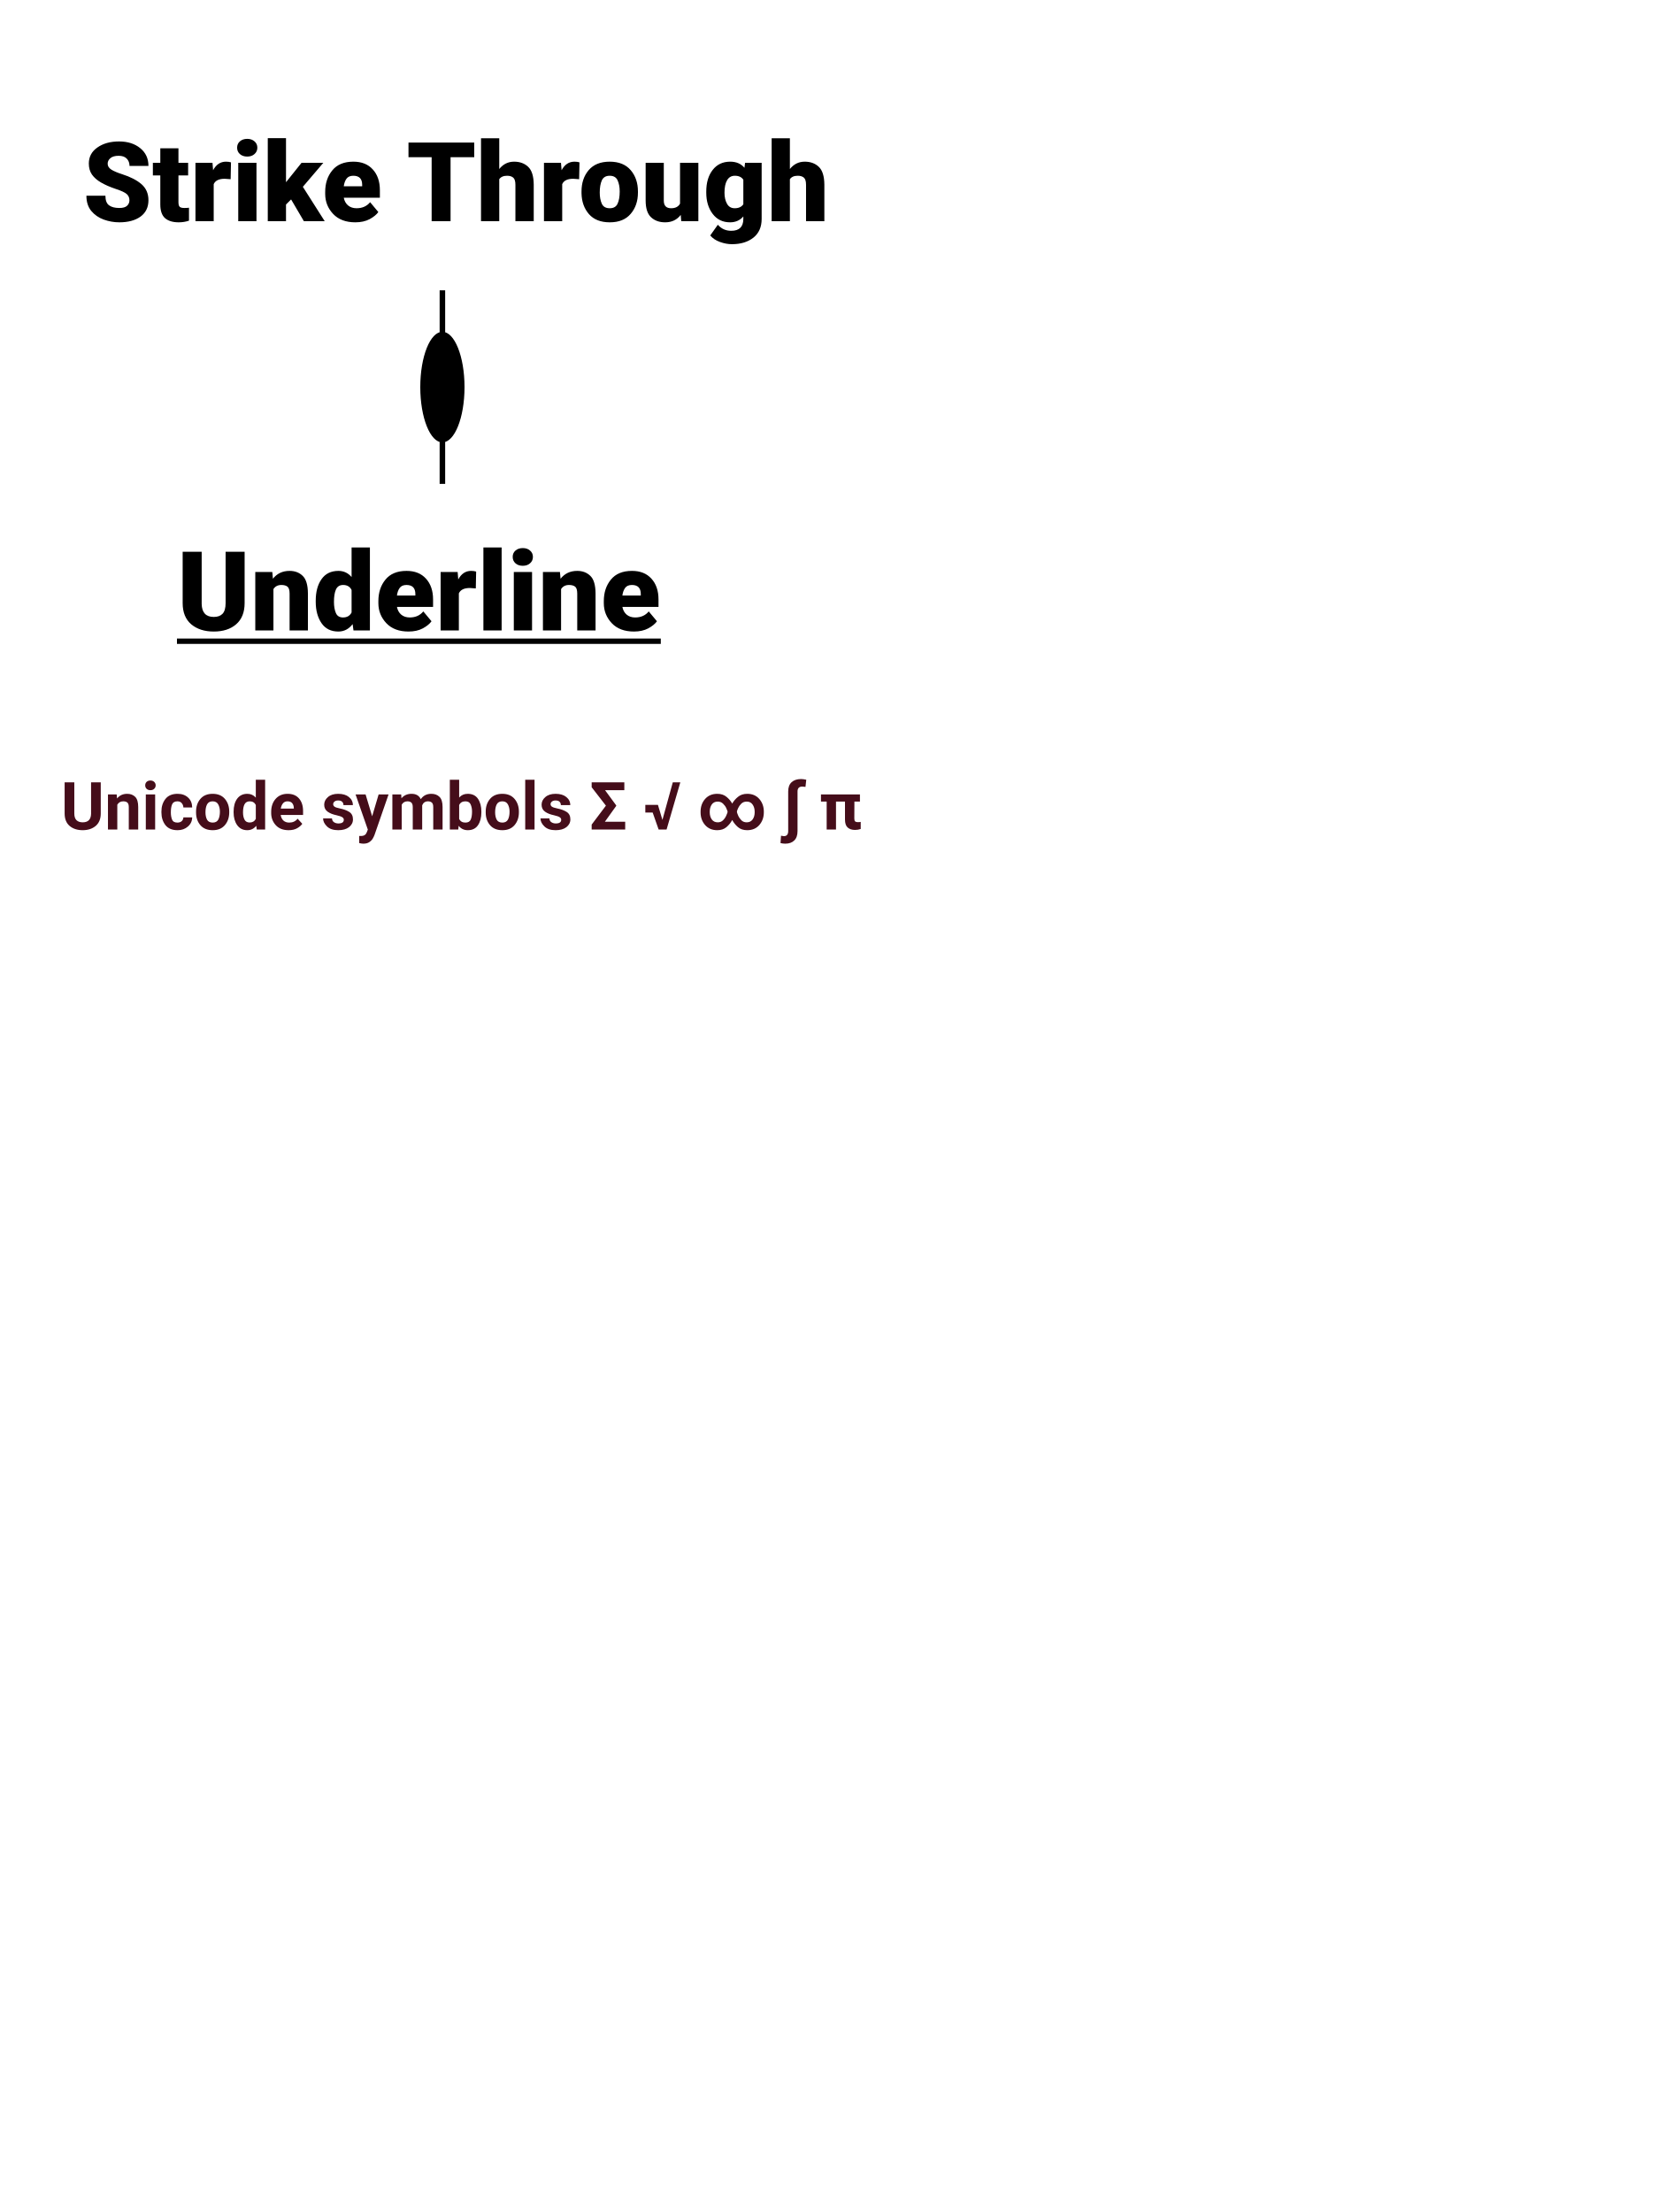
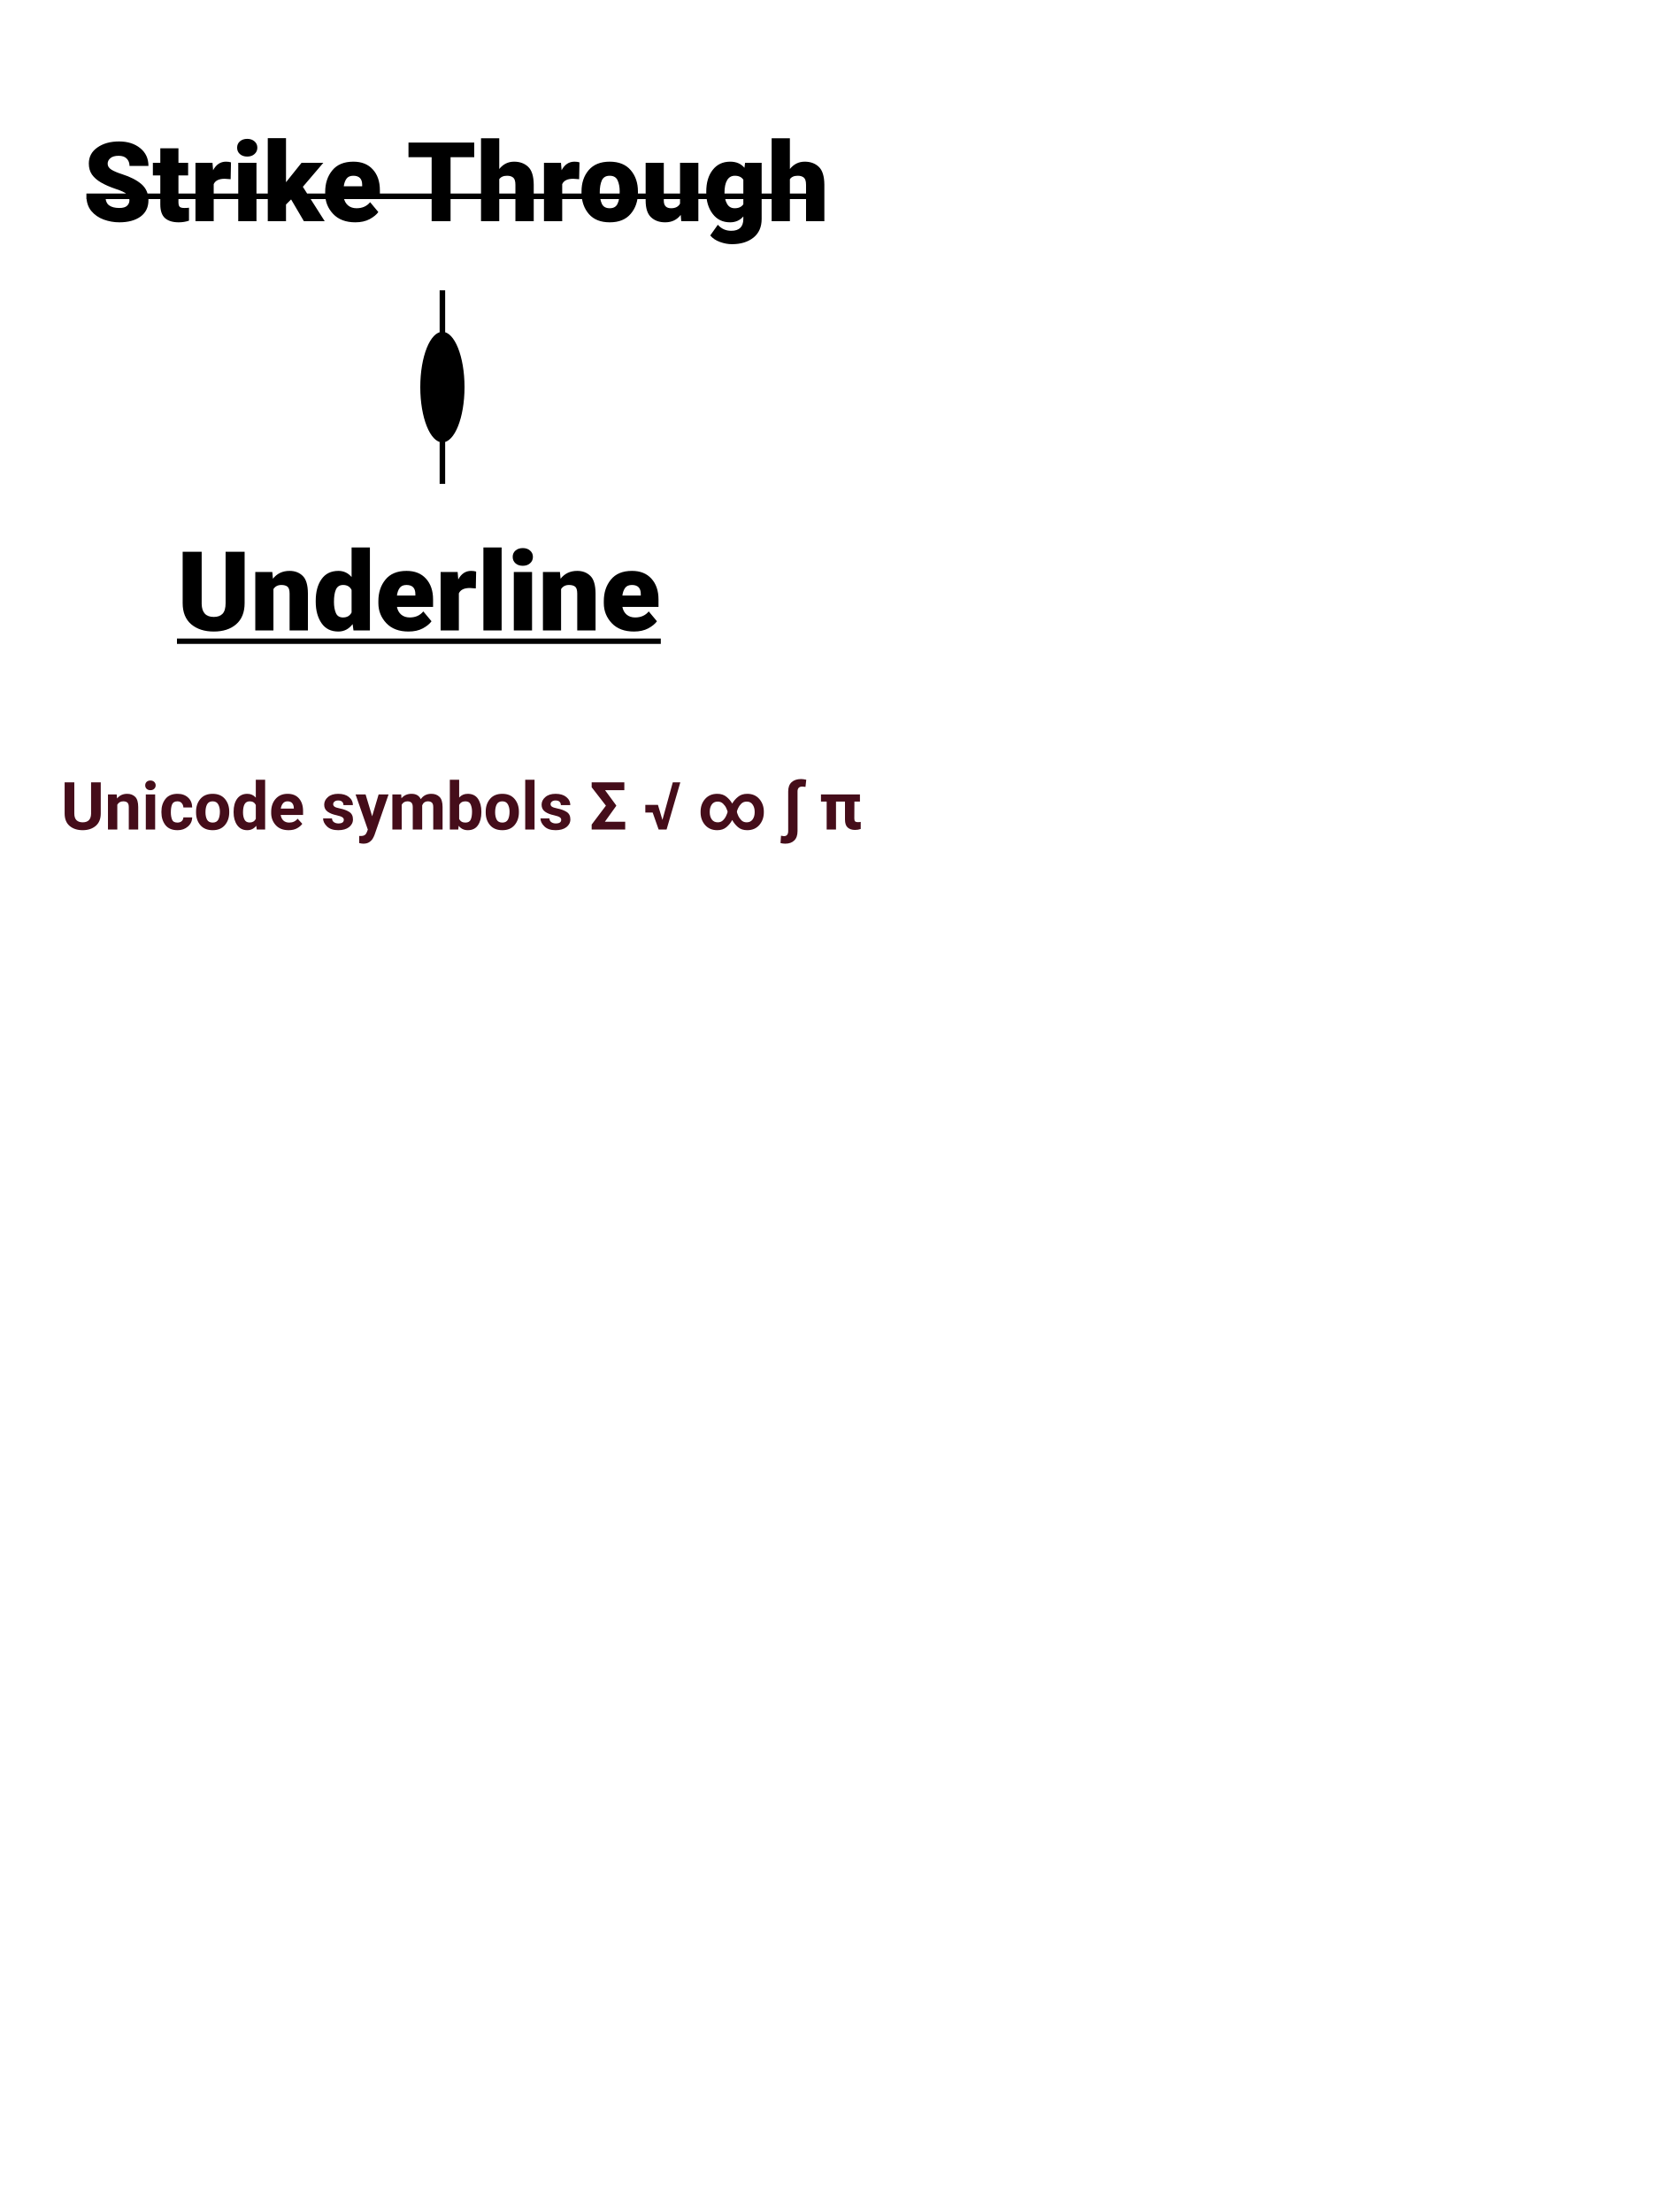
<svg xmlns="http://www.w3.org/2000/svg" fill-opacity="1" color-rendering="auto" color-interpolation="auto" text-rendering="auto" stroke="black" stroke-linecap="square" width="300" stroke-miterlimit="10" shape-rendering="auto" stroke-opacity="1" fill="black" stroke-dasharray="none" font-weight="normal" stroke-width="1" height="400" font-family="'Roboto'" font-style="normal" stroke-linejoin="miter" font-size="12px" stroke-dashoffset="0" image-rendering="auto">
  <defs id="genericDefs" />
  <g>
    <g fill="rgb(69,13,26)" text-rendering="optimizeLegibility" font-weight="bold" stroke="rgb(69,13,26)">
      <text x="11" xml:space="preserve" y="150" stroke="none">Unicode symbols Σ √ ∞ ∫ π</text>
    </g>
    <g fill="color(prophoto-rgb 0.33 0.34 0.43)" text-rendering="optimizeLegibility" font-size="20px" font-weight="800" stroke="color(prophoto-rgb 0.33 0.34 0.43)">
-       <text x="15" xml:space="preserve" y="40" stroke="none">Strike Through</text>
+       <text x="15" xml:space="preserve" y="40" text-decoration="line-through" stroke="none">Strike Through</text>
      <line y2="87" fill="none" x1="80" x2="80" stroke="color(rec2020 0.55 0.6 0.34)" y1="53" />
      <ellipse rx="4" fill="color(rec2020 0.55 0.6 0.34)" ry="10" cx="80" cy="70" stroke="none" />
      <text x="32" y="84" transform="translate(0,30)" text-decoration="underline" fill="color(display-p3 0.36 0.35 0.33)" stroke="none" xml:space="preserve">Underline</text>
    </g>
  </g>
</svg>
